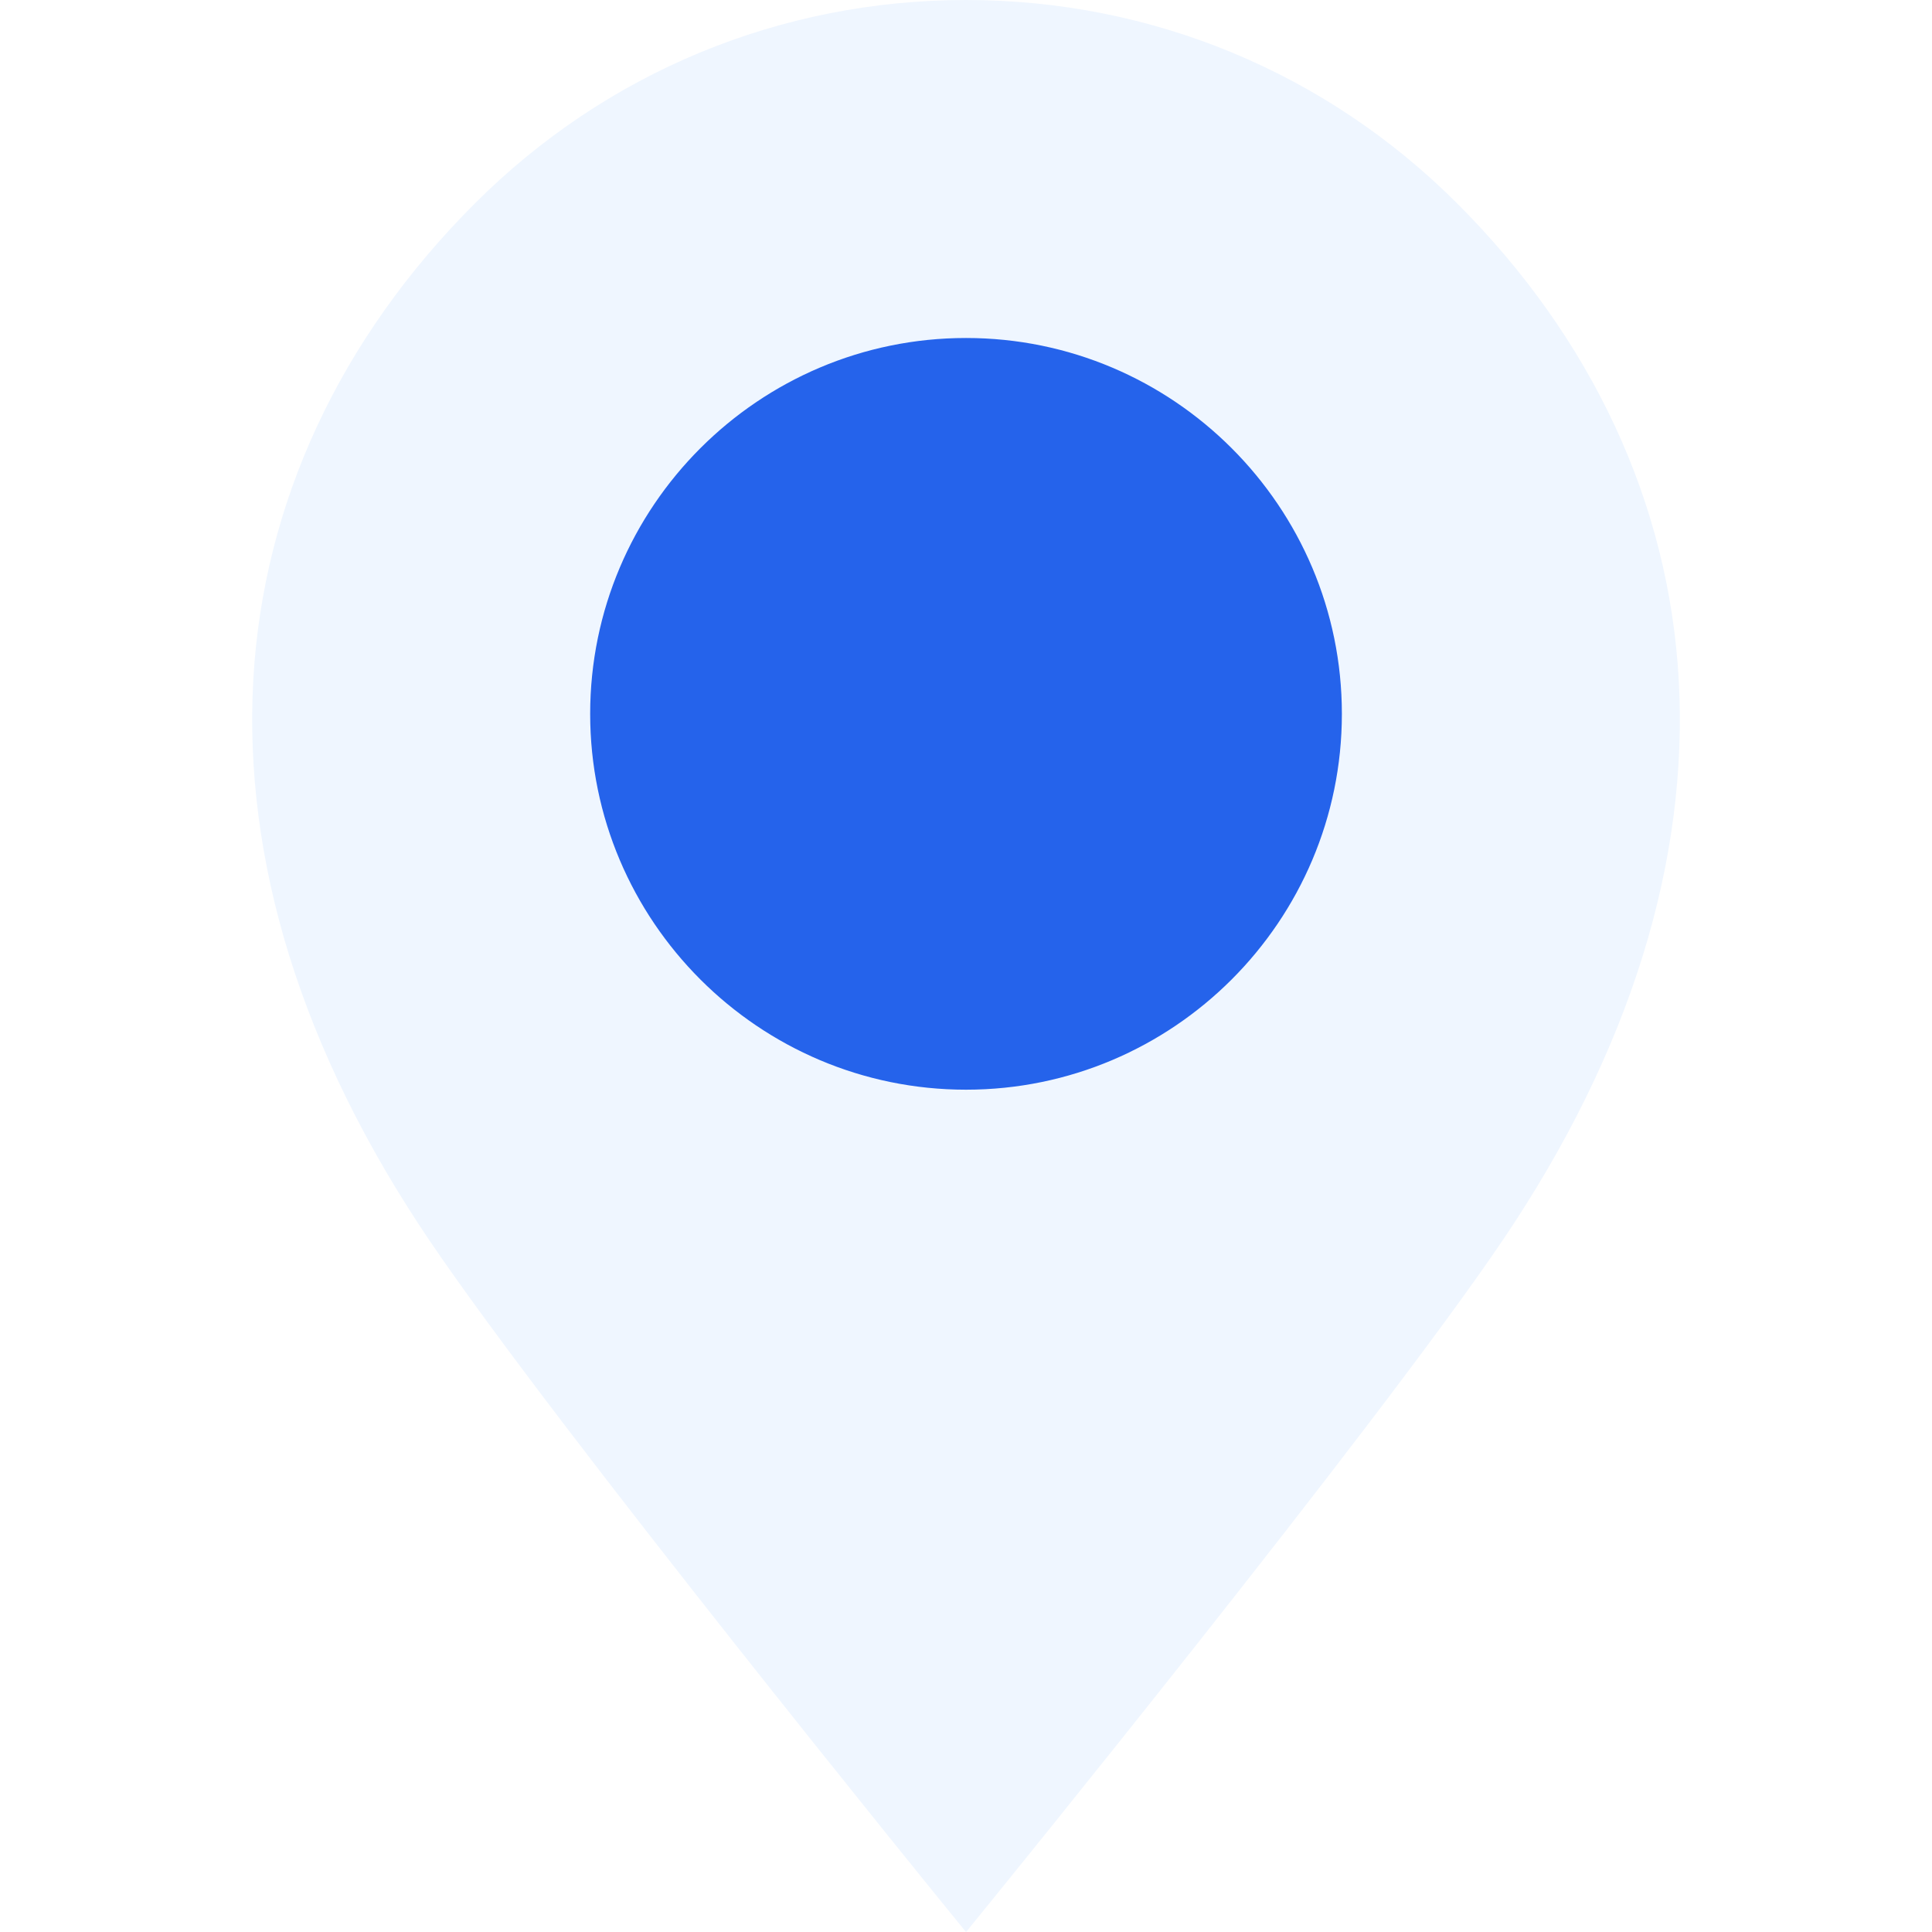
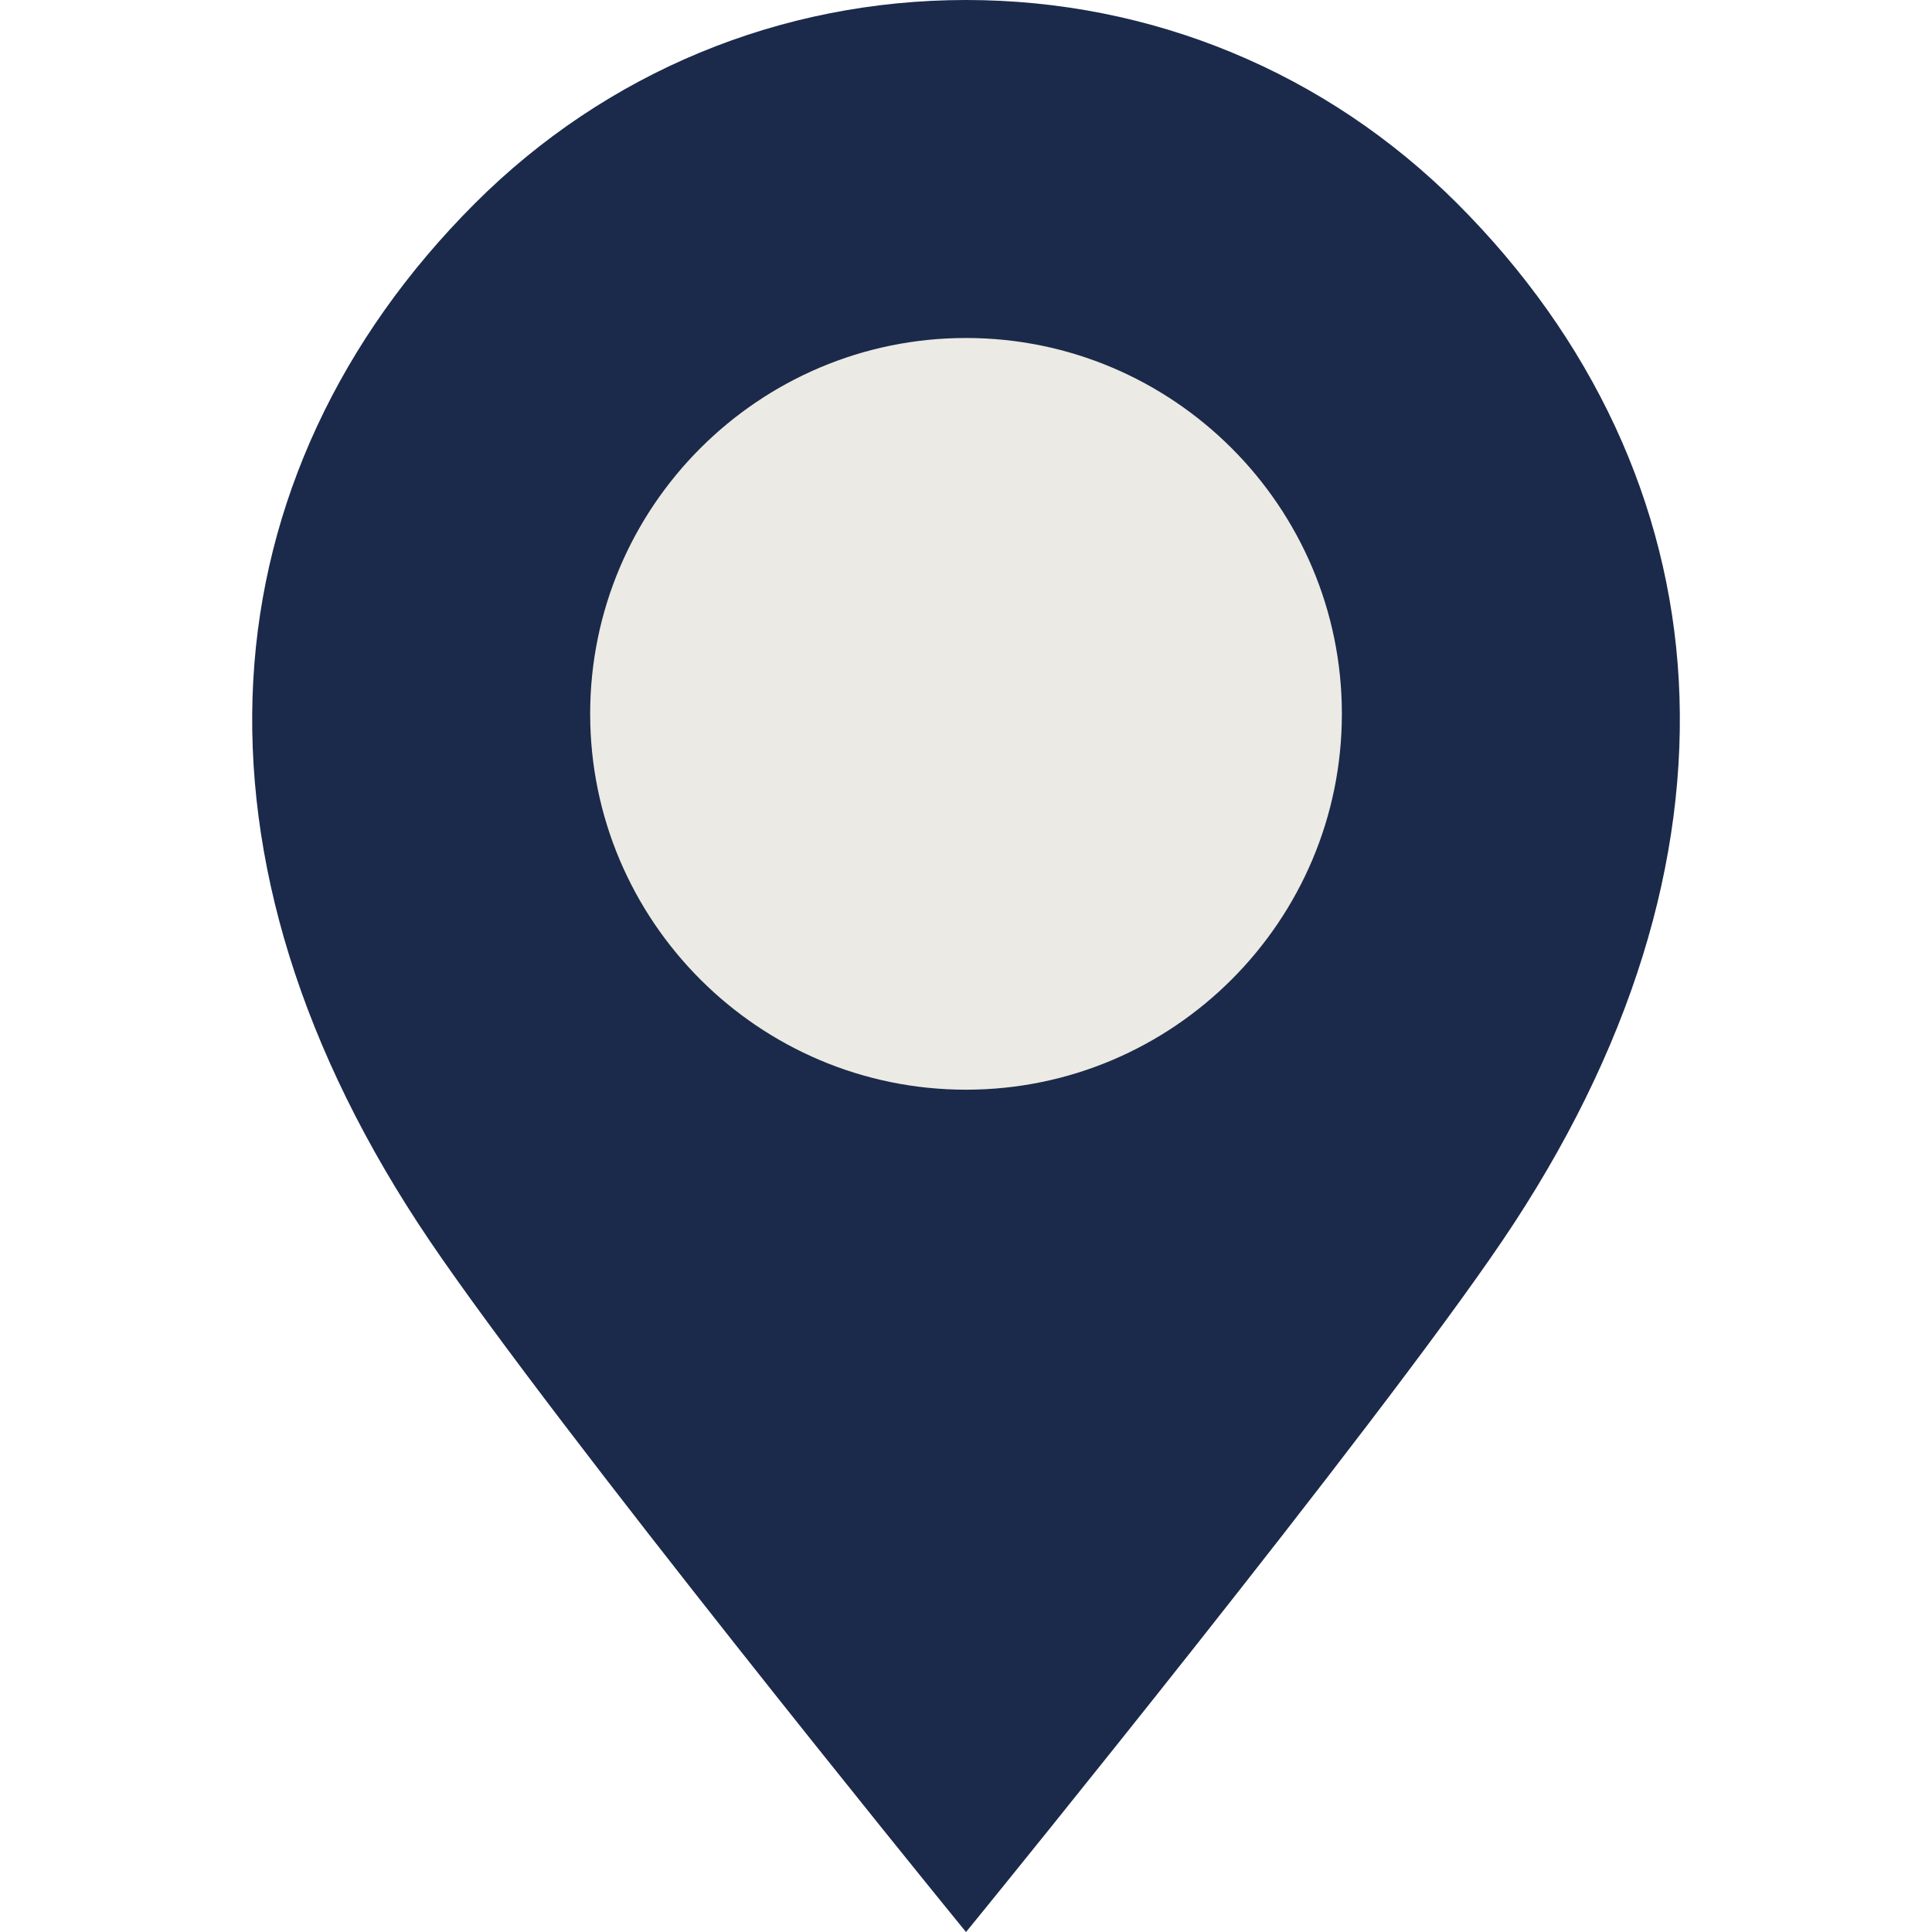
<svg xmlns="http://www.w3.org/2000/svg" width="64" height="64" viewBox="0 0 16.933 16.933" version="1.1" id="svg1" xml:space="preserve">
  <defs id="defs1" />
  <g id="layer1">
    <g id="g14" transform="matrix(0.00720348,0,0,0.00720348,1.352775,0.6113219)">
      <g id="Objects" transform="matrix(2.754469,0,0,2.754469,-3899.198,-574.1911)">
-         <path style="fill:#eff6ff;fill-opacity:1" d="m 2001.524,719.026 c -56.749,83.879 -227.402,293.615 -227.402,293.615 0,0 -170.654,-209.736 -227.402,-293.615 -111.765,-165.199 -96.63,-327.99 18.66,-443.28 57.645,-57.645 133.194,-86.467 208.743,-86.467 75.549,0 151.098,28.822 208.743,86.467 115.288,115.289 130.424,278.081 18.658,443.28 z" id="path8" />
-         <circle style="fill:#2563eb;fill-opacity:1" cx="1774.122" cy="492.967" r="177.651" id="circle8" />
-         <path d="m 1774.122,1031.067 -9.021,-11.087 c -1.71,-2.101 -171.631,-211.098 -228.015,-294.438 -28.061,-41.477 -48.896,-83.807 -61.923,-125.815 -12.744,-41.09 -18.084,-82.038 -15.872,-121.705 4.352,-78.039 38.192,-150.828 97.863,-210.5 57.955,-57.956 135.009,-89.874 216.967,-89.874 81.957,0 159.011,31.918 216.966,89.874 59.672,59.671 93.513,132.461 97.864,210.5 2.212,39.667 -3.128,80.615 -15.872,121.705 -13.027,42.008 -33.862,84.338 -61.923,125.815 h -10e-4 c -56.384,83.34 -226.304,292.337 -228.014,294.438 z m 0,-830.159 c -75.745,0 -146.957,29.498 -200.52,83.061 -27.781,27.781 -49.635,58.52 -64.954,91.362 -15.325,32.854 -24.117,67.84 -26.133,103.986 -2.058,36.892 2.943,75.085 14.864,113.521 12.351,39.824 32.191,80.087 58.973,119.671 48.34,71.453 181.79,237.197 217.77,281.664 35.98,-44.468 169.432,-210.216 217.77,-281.664 l 9.633,6.517 -9.633,-6.517 c 26.781,-39.583 46.622,-79.847 58.973,-119.671 11.921,-38.435 16.922,-76.629 14.864,-113.521 -2.016,-36.146 -10.808,-71.131 -26.133,-103.986 -15.319,-32.842 -37.174,-63.581 -64.955,-91.362 -53.563,-53.563 -124.775,-83.061 -200.519,-83.061 z" id="path11" style="fill:#eff6ff;fill-opacity:1" />
-         <path d="m 1774.122,682.248 c -104.37,0 -189.281,-84.911 -189.281,-189.281 0,-104.37 84.911,-189.281 189.281,-189.281 104.37,0 189.281,84.911 189.281,189.281 0,104.37 -84.911,189.281 -189.281,189.281 z m 0,-355.303 c -91.545,0 -166.021,74.477 -166.021,166.021 0,91.544 74.477,166.021 166.021,166.021 91.544,0 166.021,-74.477 166.021,-166.021 0,-91.544 -74.476,-166.021 -166.021,-166.021 z" id="path12" style="fill:#eff6ff;fill-opacity:1" />
+         <path style="fill:#1b2a4a;fill-opacity:1" d="m 2001.524,719.026 c -56.749,83.879 -227.402,293.615 -227.402,293.615 0,0 -170.654,-209.736 -227.402,-293.615 -111.765,-165.199 -96.63,-327.99 18.66,-443.28 57.645,-57.645 133.194,-86.467 208.743,-86.467 75.549,0 151.098,28.822 208.743,86.467 115.288,115.289 130.424,278.081 18.658,443.28 z" id="path8" />
+         <circle style="fill:#eceae4;fill-opacity:1" cx="1774.122" cy="492.967" r="177.651" id="circle8" />
+         <path d="m 1774.122,1031.067 -9.021,-11.087 c -1.71,-2.101 -171.631,-211.098 -228.015,-294.438 -28.061,-41.477 -48.896,-83.807 -61.923,-125.815 -12.744,-41.09 -18.084,-82.038 -15.872,-121.705 4.352,-78.039 38.192,-150.828 97.863,-210.5 57.955,-57.956 135.009,-89.874 216.967,-89.874 81.957,0 159.011,31.918 216.966,89.874 59.672,59.671 93.513,132.461 97.864,210.5 2.212,39.667 -3.128,80.615 -15.872,121.705 -13.027,42.008 -33.862,84.338 -61.923,125.815 h -10e-4 c -56.384,83.34 -226.304,292.337 -228.014,294.438 z m 0,-830.159 c -75.745,0 -146.957,29.498 -200.52,83.061 -27.781,27.781 -49.635,58.52 -64.954,91.362 -15.325,32.854 -24.117,67.84 -26.133,103.986 -2.058,36.892 2.943,75.085 14.864,113.521 12.351,39.824 32.191,80.087 58.973,119.671 48.34,71.453 181.79,237.197 217.77,281.664 35.98,-44.468 169.432,-210.216 217.77,-281.664 l 9.633,6.517 -9.633,-6.517 c 26.781,-39.583 46.622,-79.847 58.973,-119.671 11.921,-38.435 16.922,-76.629 14.864,-113.521 -2.016,-36.146 -10.808,-71.131 -26.133,-103.986 -15.319,-32.842 -37.174,-63.581 -64.955,-91.362 -53.563,-53.563 -124.775,-83.061 -200.519,-83.061 z" id="path11" style="fill:#1b2a4a;fill-opacity:1" />
+         <path d="m 1774.122,682.248 c -104.37,0 -189.281,-84.911 -189.281,-189.281 0,-104.37 84.911,-189.281 189.281,-189.281 104.37,0 189.281,84.911 189.281,189.281 0,104.37 -84.911,189.281 -189.281,189.281 z m 0,-355.303 c -91.545,0 -166.021,74.477 -166.021,166.021 0,91.544 74.477,166.021 166.021,166.021 91.544,0 166.021,-74.477 166.021,-166.021 0,-91.544 -74.476,-166.021 -166.021,-166.021 z" id="path12" style="fill:#1b2a4a;fill-opacity:1" />
      </g>
    </g>
  </g>
</svg>
